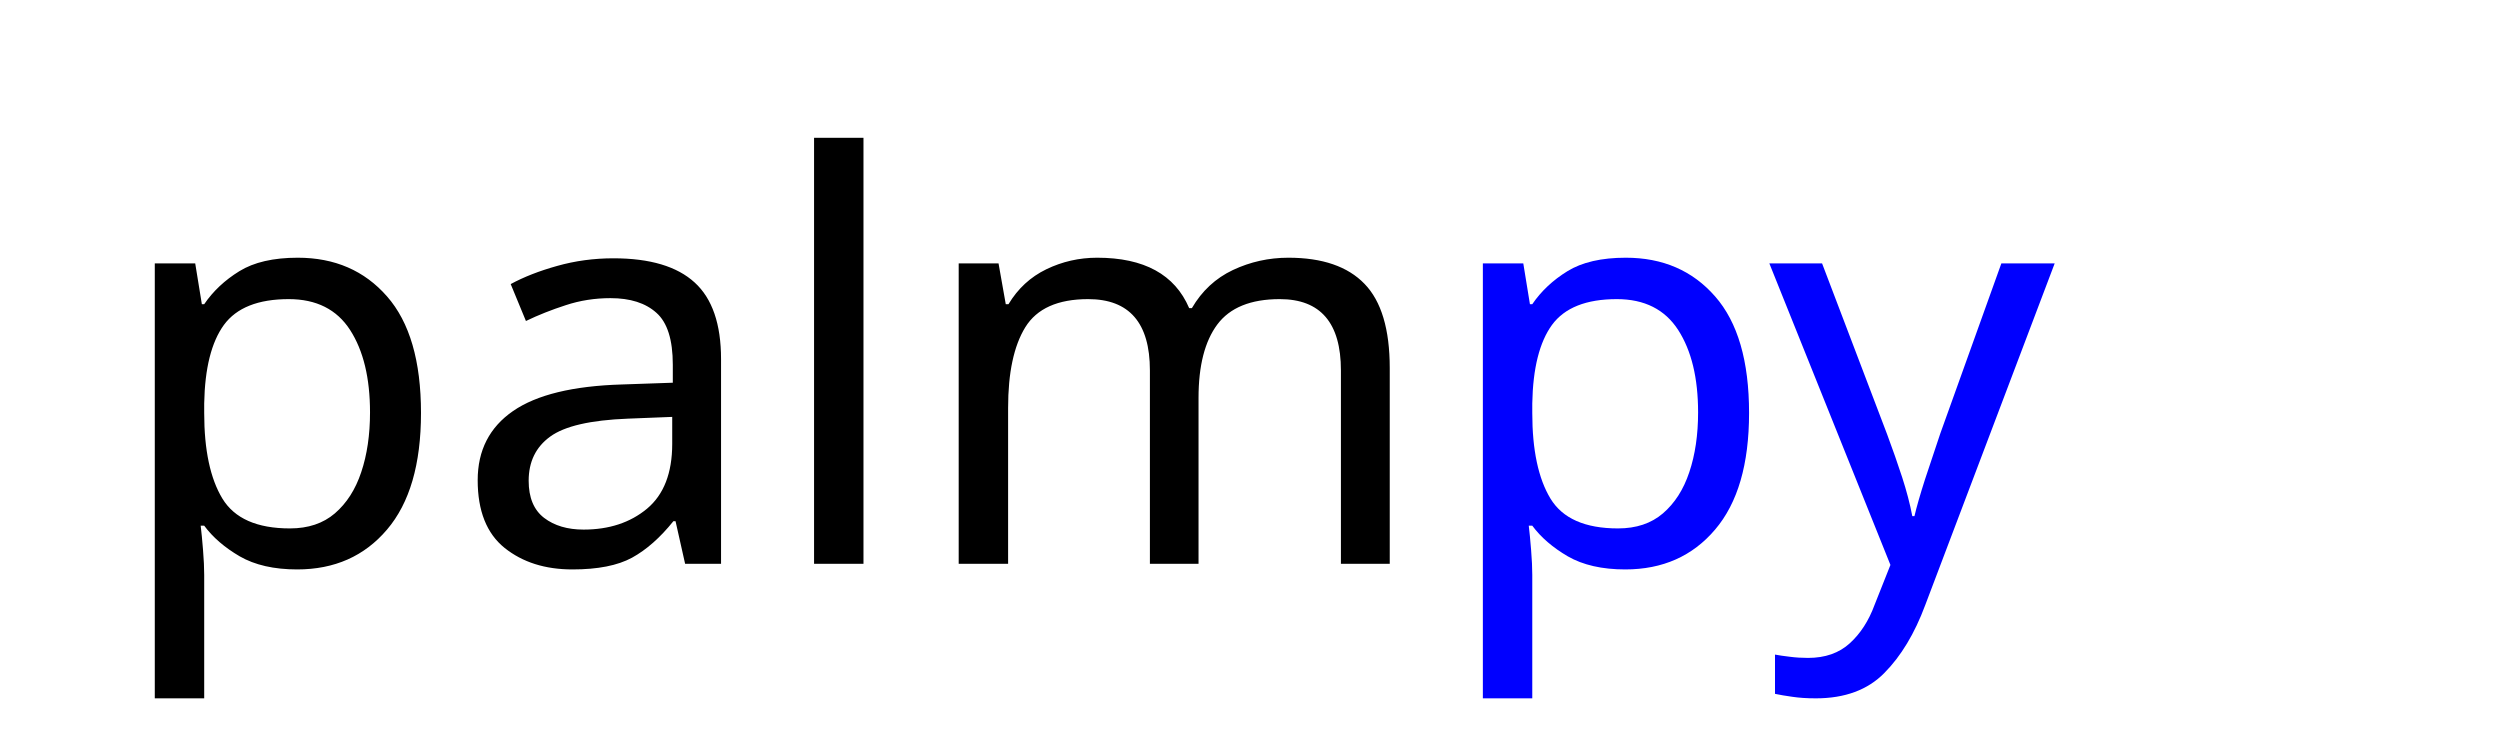
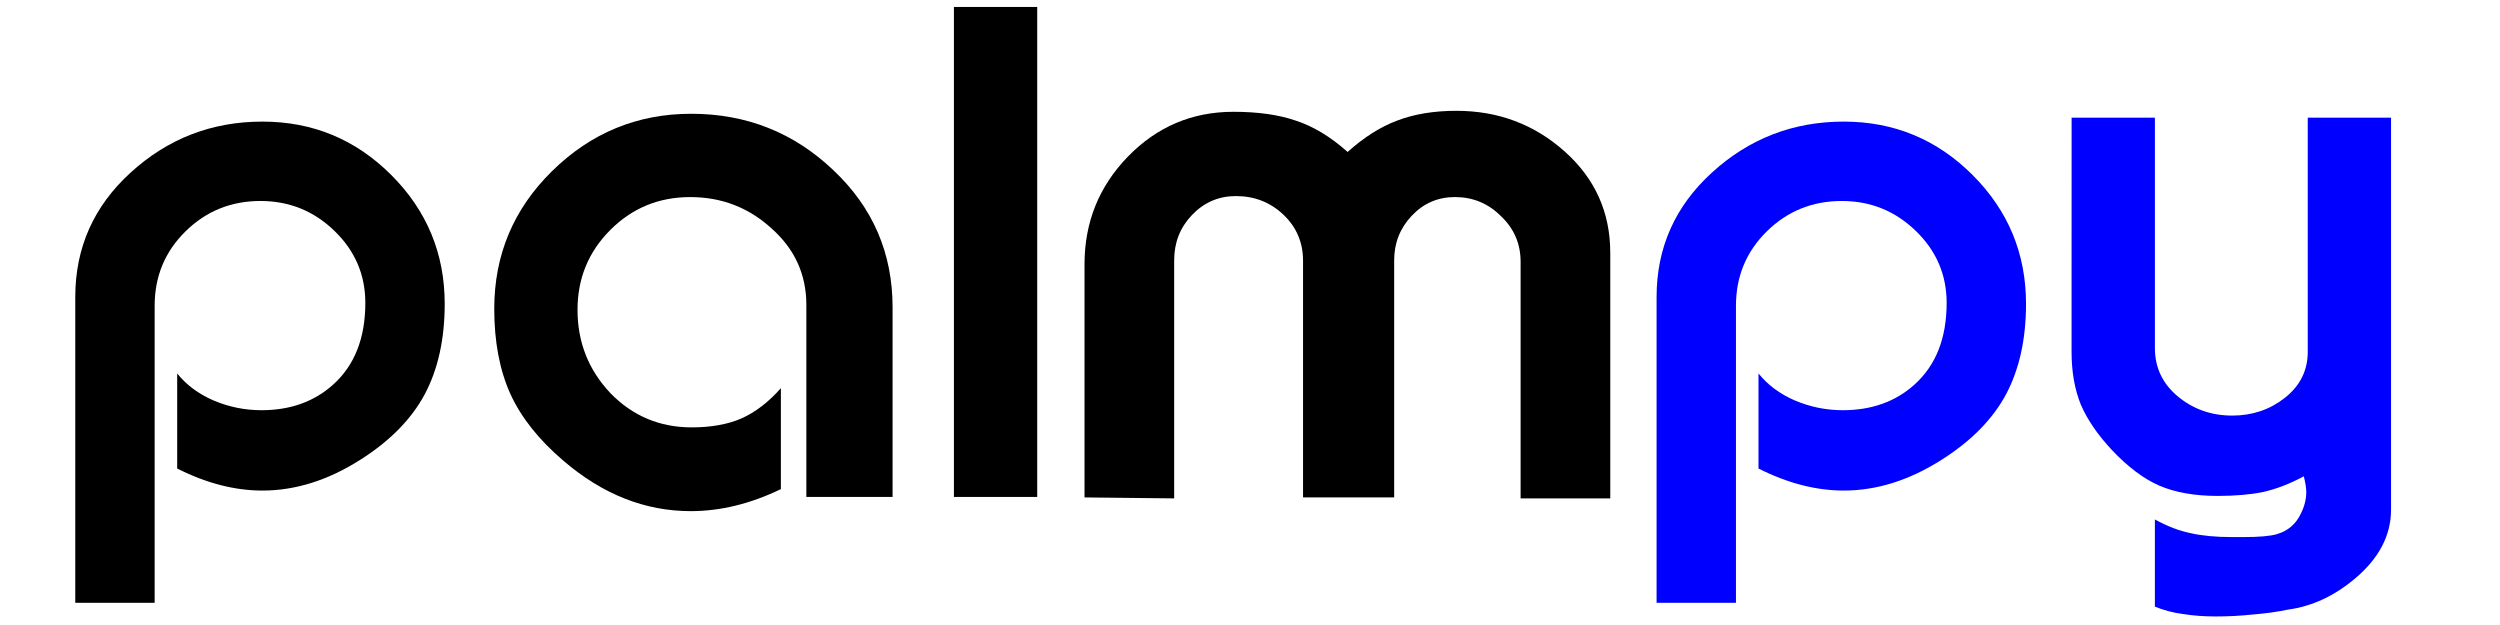
- <svg xmlns="http://www.w3.org/2000/svg" width="200mm" height="60mm" viewBox="0 0 200 60" version="1.1" id="svg8">
+ <svg xmlns="http://www.w3.org/2000/svg" width="120mm" height="30mm" viewBox="0 0 120 30" version="1.1" id="svg8">
  <defs id="defs2" />
-   <g id="layer1" transform="translate(0,-237)">
-     <text xml:space="preserve" style="font-style:normal;font-variant:normal;font-weight:normal;font-stretch:normal;font-size:7.176px;line-height:1.25;font-family:'Century Gothic';-inkscape-font-specification:'Century Gothic, Normal';font-variant-ligatures:normal;font-variant-caps:normal;font-variant-numeric:normal;font-feature-settings:normal;text-align:start;letter-spacing:0px;word-spacing:0px;writing-mode:lr-tb;text-anchor:start;fill:#000000;fill-opacity:1;stroke:none;stroke-width:0.265" x="8.57" y="282.101" id="text817">
-       <tspan id="tspan815" x="8.57" y="282.101" style="font-style:normal;font-variant:normal;font-stretch:normal;font-size:44.85px;font-family:Brandish;-inkscape-font-specification:'Brandish,  weight=101';font-variant-ligatures:normal;font-variant-caps:normal;font-variant-numeric:normal;font-feature-settings:normal;text-align:start;writing-mode:lr-tb;text-anchor:start;stroke-width:0.265">palm<tspan style="fill:#0000ff;stroke-width:0.265" id="tspan819">py</tspan>
-       </tspan>
-     </text>
+   <g id="layer1" transform="translate(0,-267)">
+     <g aria-label="palmpy" style="font-style:normal;font-variant:normal;font-weight:normal;font-stretch:normal;font-size:2.822px;line-height:1.25;font-family:'Century Gothic';-inkscape-font-specification:'Century Gothic, Normal';font-variant-ligatures:normal;font-variant-caps:normal;font-variant-numeric:normal;font-feature-settings:normal;text-align:start;letter-spacing:0px;word-spacing:0px;writing-mode:lr-tb;text-anchor:start;fill:#000000;fill-opacity:1;stroke:none;stroke-width:0.265" id="text817">
+       <path d="M 7.423,295.933 H 3.613 v -14.676 q 0,-3.551 2.658,-5.974 2.681,-2.446 6.326,-2.446 3.622,0 6.185,2.564 2.564,2.564 2.564,6.185 0,2.54 -0.964,4.351 -0.964,1.787 -3.081,3.128 -2.328,1.482 -4.704,1.482 -1.999,0 -4.092,-1.058 v -4.563 q 0.659,0.823 1.74,1.294 1.105,0.47 2.305,0.47 2.07,0 3.434,-1.223 1.552,-1.388 1.552,-3.928 0,-2.023 -1.482,-3.457 -1.482,-1.435 -3.551,-1.435 -2.117,0 -3.598,1.458 -1.482,1.458 -1.482,3.575 z" style="font-style:normal;font-variant:normal;font-stretch:normal;font-size:28.222px;font-family:Brandish;-inkscape-font-specification:'Brandish,  weight=101';font-variant-ligatures:normal;font-variant-caps:normal;font-variant-numeric:normal;font-feature-settings:normal;text-align:start;writing-mode:lr-tb;text-anchor:start;stroke-width:0.265" id="path821" />
+       <path d="m 37.482,285.632 v 4.845 q -2.187,1.058 -4.327,1.058 -3.293,0 -6.115,-2.422 -1.764,-1.505 -2.54,-3.199 -0.776,-1.717 -0.776,-4.092 0,-3.881 2.775,-6.609 2.799,-2.752 6.679,-2.752 3.975,0 6.82,2.705 2.846,2.681 2.846,6.585 v 9.102 h -4.139 v -9.219 q 0,-2.187 -1.67,-3.669 -1.646,-1.505 -3.904,-1.505 -2.258,0 -3.834,1.576 -1.576,1.576 -1.576,3.834 0,2.328 1.576,3.998 1.599,1.646 3.904,1.646 1.388,0 2.375,-0.423 1.011,-0.447 1.905,-1.458 z" style="font-style:normal;font-variant:normal;font-stretch:normal;font-size:28.222px;font-family:Brandish;-inkscape-font-specification:'Brandish,  weight=101';font-variant-ligatures:normal;font-variant-caps:normal;font-variant-numeric:normal;font-feature-settings:normal;text-align:start;writing-mode:lr-tb;text-anchor:start;stroke-width:0.265" id="path823" />
+       <path d="m 45.788,267.334 h 3.998 v 23.519 h -3.998 z" style="font-style:normal;font-variant:normal;font-stretch:normal;font-size:28.222px;font-family:Brandish;-inkscape-font-specification:'Brandish,  weight=101';font-variant-ligatures:normal;font-variant-caps:normal;font-variant-numeric:normal;font-feature-settings:normal;text-align:start;writing-mode:lr-tb;text-anchor:start;stroke-width:0.265" id="path825" />
+       <path d="m 52.057,290.876 v -11.195 q 0,-3.01 2.07,-5.151 2.093,-2.164 5.08,-2.164 1.764,0 2.987,0.423 1.246,0.4 2.493,1.505 1.176,-1.058 2.375,-1.505 1.223,-0.47 2.846,-0.47 3.01,0 5.198,1.952 2.187,1.952 2.187,4.868 v 11.783 h -4.304 v -11.359 q 0,-1.294 -0.941,-2.187 -0.917,-0.917 -2.211,-0.917 -1.223,0 -2.07,0.894 -0.847,0.894 -0.847,2.14 v 11.383 h -4.374 v -11.359 q 0,-1.317 -0.941,-2.211 -0.941,-0.894 -2.281,-0.894 -1.246,0 -2.117,0.917 -0.847,0.894 -0.847,2.164 v 11.43 z" style="font-style:normal;font-variant:normal;font-stretch:normal;font-size:28.222px;font-family:Brandish;-inkscape-font-specification:'Brandish,  weight=101';font-variant-ligatures:normal;font-variant-caps:normal;font-variant-numeric:normal;font-feature-settings:normal;text-align:start;writing-mode:lr-tb;text-anchor:start;stroke-width:0.265" id="path827" />
+       <path d="m 83.326,295.933 h -3.81 v -14.676 q 0,-3.551 2.658,-5.974 2.681,-2.446 6.326,-2.446 3.622,0 6.185,2.564 2.564,2.564 2.564,6.185 0,2.54 -0.964,4.351 -0.964,1.787 -3.081,3.128 -2.328,1.482 -4.704,1.482 -1.999,0 -4.092,-1.058 v -4.563 q 0.659,0.823 1.74,1.294 1.105,0.47 2.305,0.47 2.07,0 3.434,-1.223 1.552,-1.388 1.552,-3.928 0,-2.023 -1.482,-3.457 -1.482,-1.435 -3.551,-1.435 -2.117,0 -3.598,1.458 -1.482,1.458 -1.482,3.575 z" style="fill:#0000ff" id="path829" />
+       <path d="m 99.437,272.649 h 3.998 v 11.054 q 0,1.411 1.105,2.328 1.105,0.917 2.611,0.917 1.435,0 2.516,-0.847 1.105,-0.87 1.105,-2.211 v -11.242 h 3.998 v 18.815 q 0,1.858 -1.74,3.316 -1.482,1.246 -3.199,1.482 -0.8,0.165 -1.693,0.235 -0.87,0.094 -1.787,0.094 -0.847,0 -1.576,-0.118 -0.706,-0.094 -1.341,-0.353 v -4.186 q 0.894,0.494 1.717,0.659 0.823,0.188 1.999,0.188 0.329,0 0.517,0 1.152,0 1.623,-0.141 0.8,-0.235 1.152,-0.988 0.259,-0.517 0.259,-1.035 0,-0.282 -0.118,-0.753 -1.011,0.541 -1.952,0.753 -0.917,0.188 -2.187,0.188 -1.646,0 -2.799,-0.494 -1.129,-0.494 -2.281,-1.717 -1.011,-1.082 -1.482,-2.164 -0.447,-1.105 -0.447,-2.54 z" style="fill:#0000ff" id="path831" />
+     </g>
  </g>
</svg>
